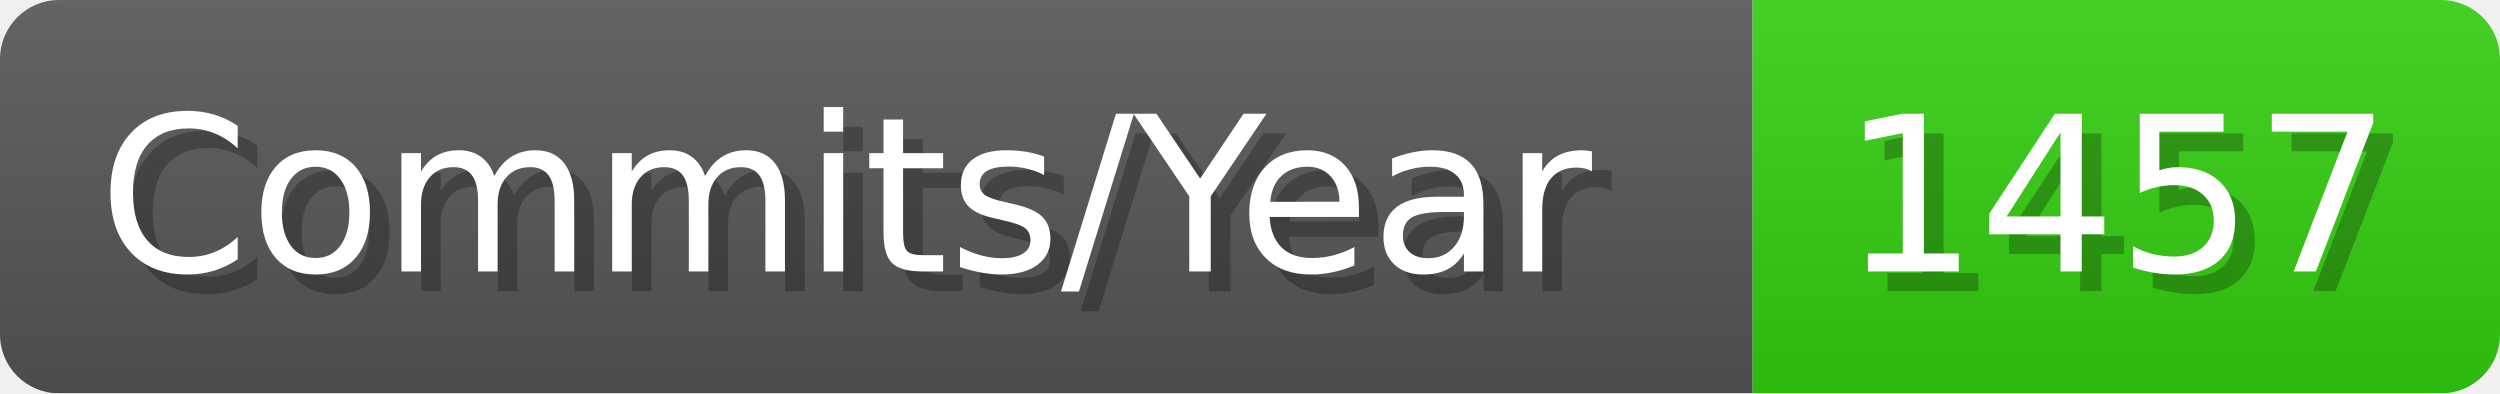
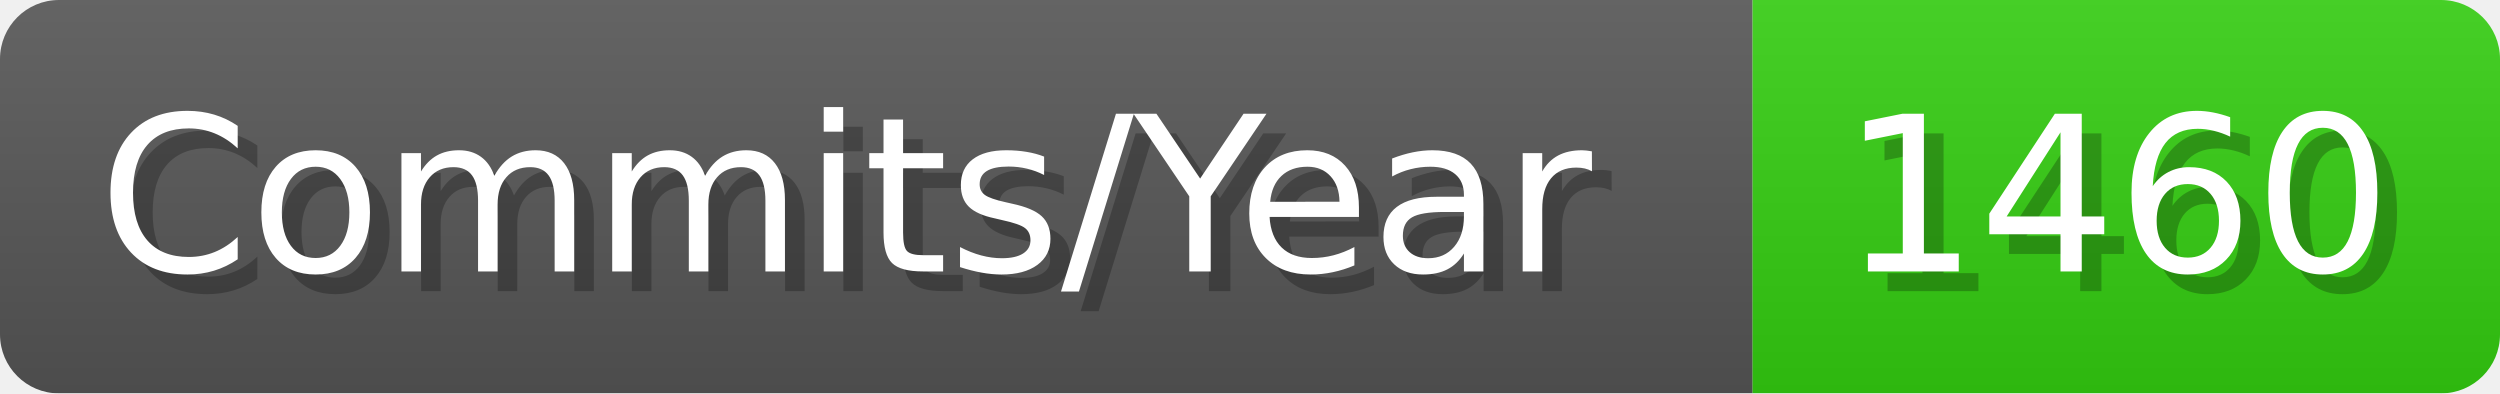
- <svg xmlns="http://www.w3.org/2000/svg" width="127.1" height="20" viewBox="0 0 1271 200" role="img" aria-label="Commits/Year: 1457">
+ <svg xmlns="http://www.w3.org/2000/svg" width="127.1" height="20" viewBox="0 0 1271 200" role="img" aria-label="Commits/Year: 1460">
  <linearGradient id="aUPdi" x2="0" y2="100%">
    <stop offset="0" stop-opacity=".1" stop-color="#EEE" />
    <stop offset="1" stop-opacity=".1" />
  </linearGradient>
  <mask id="WfAiQ">
    <rect width="1271" height="200" rx="30" fill="#FFF" />
  </mask>
  <g mask="url(#WfAiQ)">
    <rect width="891" height="200" fill="#555" />
    <rect width="380" height="200" fill="#3C1" x="891" />
    <rect width="1271" height="200" fill="url(#aUPdi)" />
  </g>
  <g aria-hidden="true" fill="#fff" text-anchor="start" font-family="Verdana,DejaVu Sans,sans-serif" font-size="110">
    <text x="60" y="148" textLength="791" fill="#000" opacity="0.25">Commits/Year</text>
    <text x="50" y="138" textLength="791">Commits/Year</text>
-     <text x="946" y="148" textLength="280" fill="#000" opacity="0.25">1457</text>
-     <text x="936" y="138" textLength="280">1457</text>
+     <text x="946" y="148" textLength="280" fill="#000" opacity="0.25">1460</text>
+     <text x="936" y="138" textLength="280">1460</text>
  </g>
</svg>
